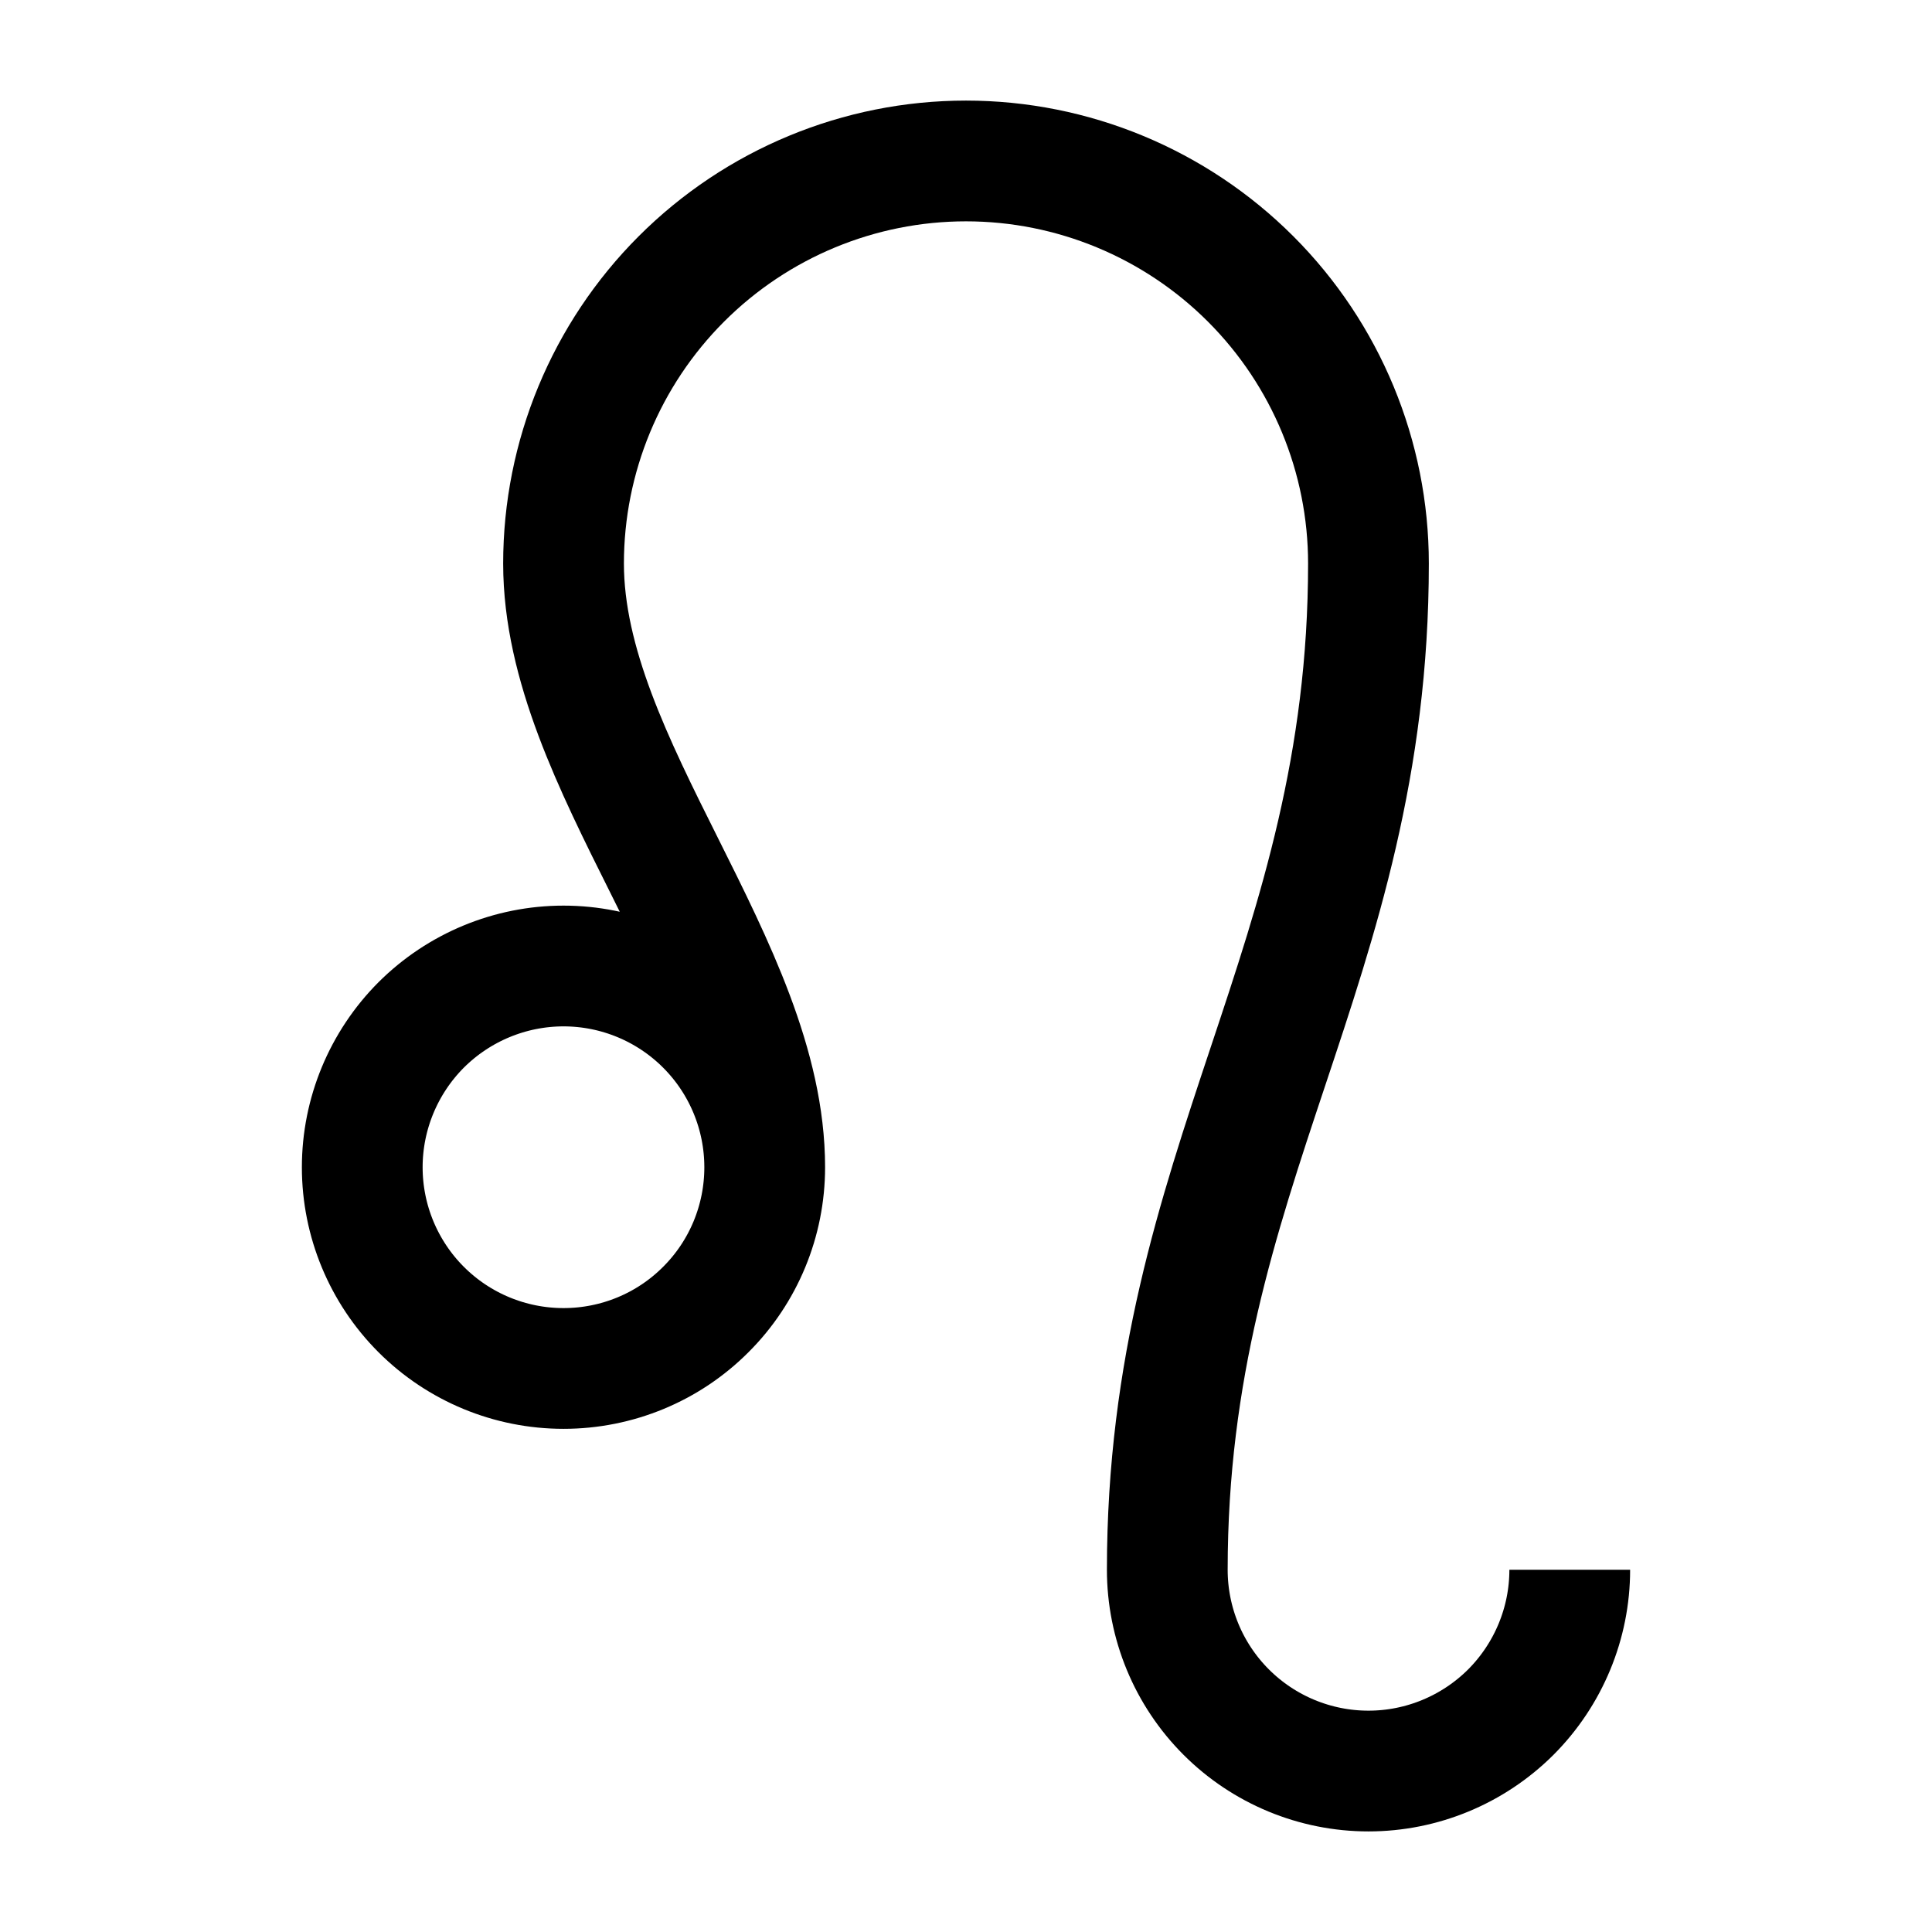
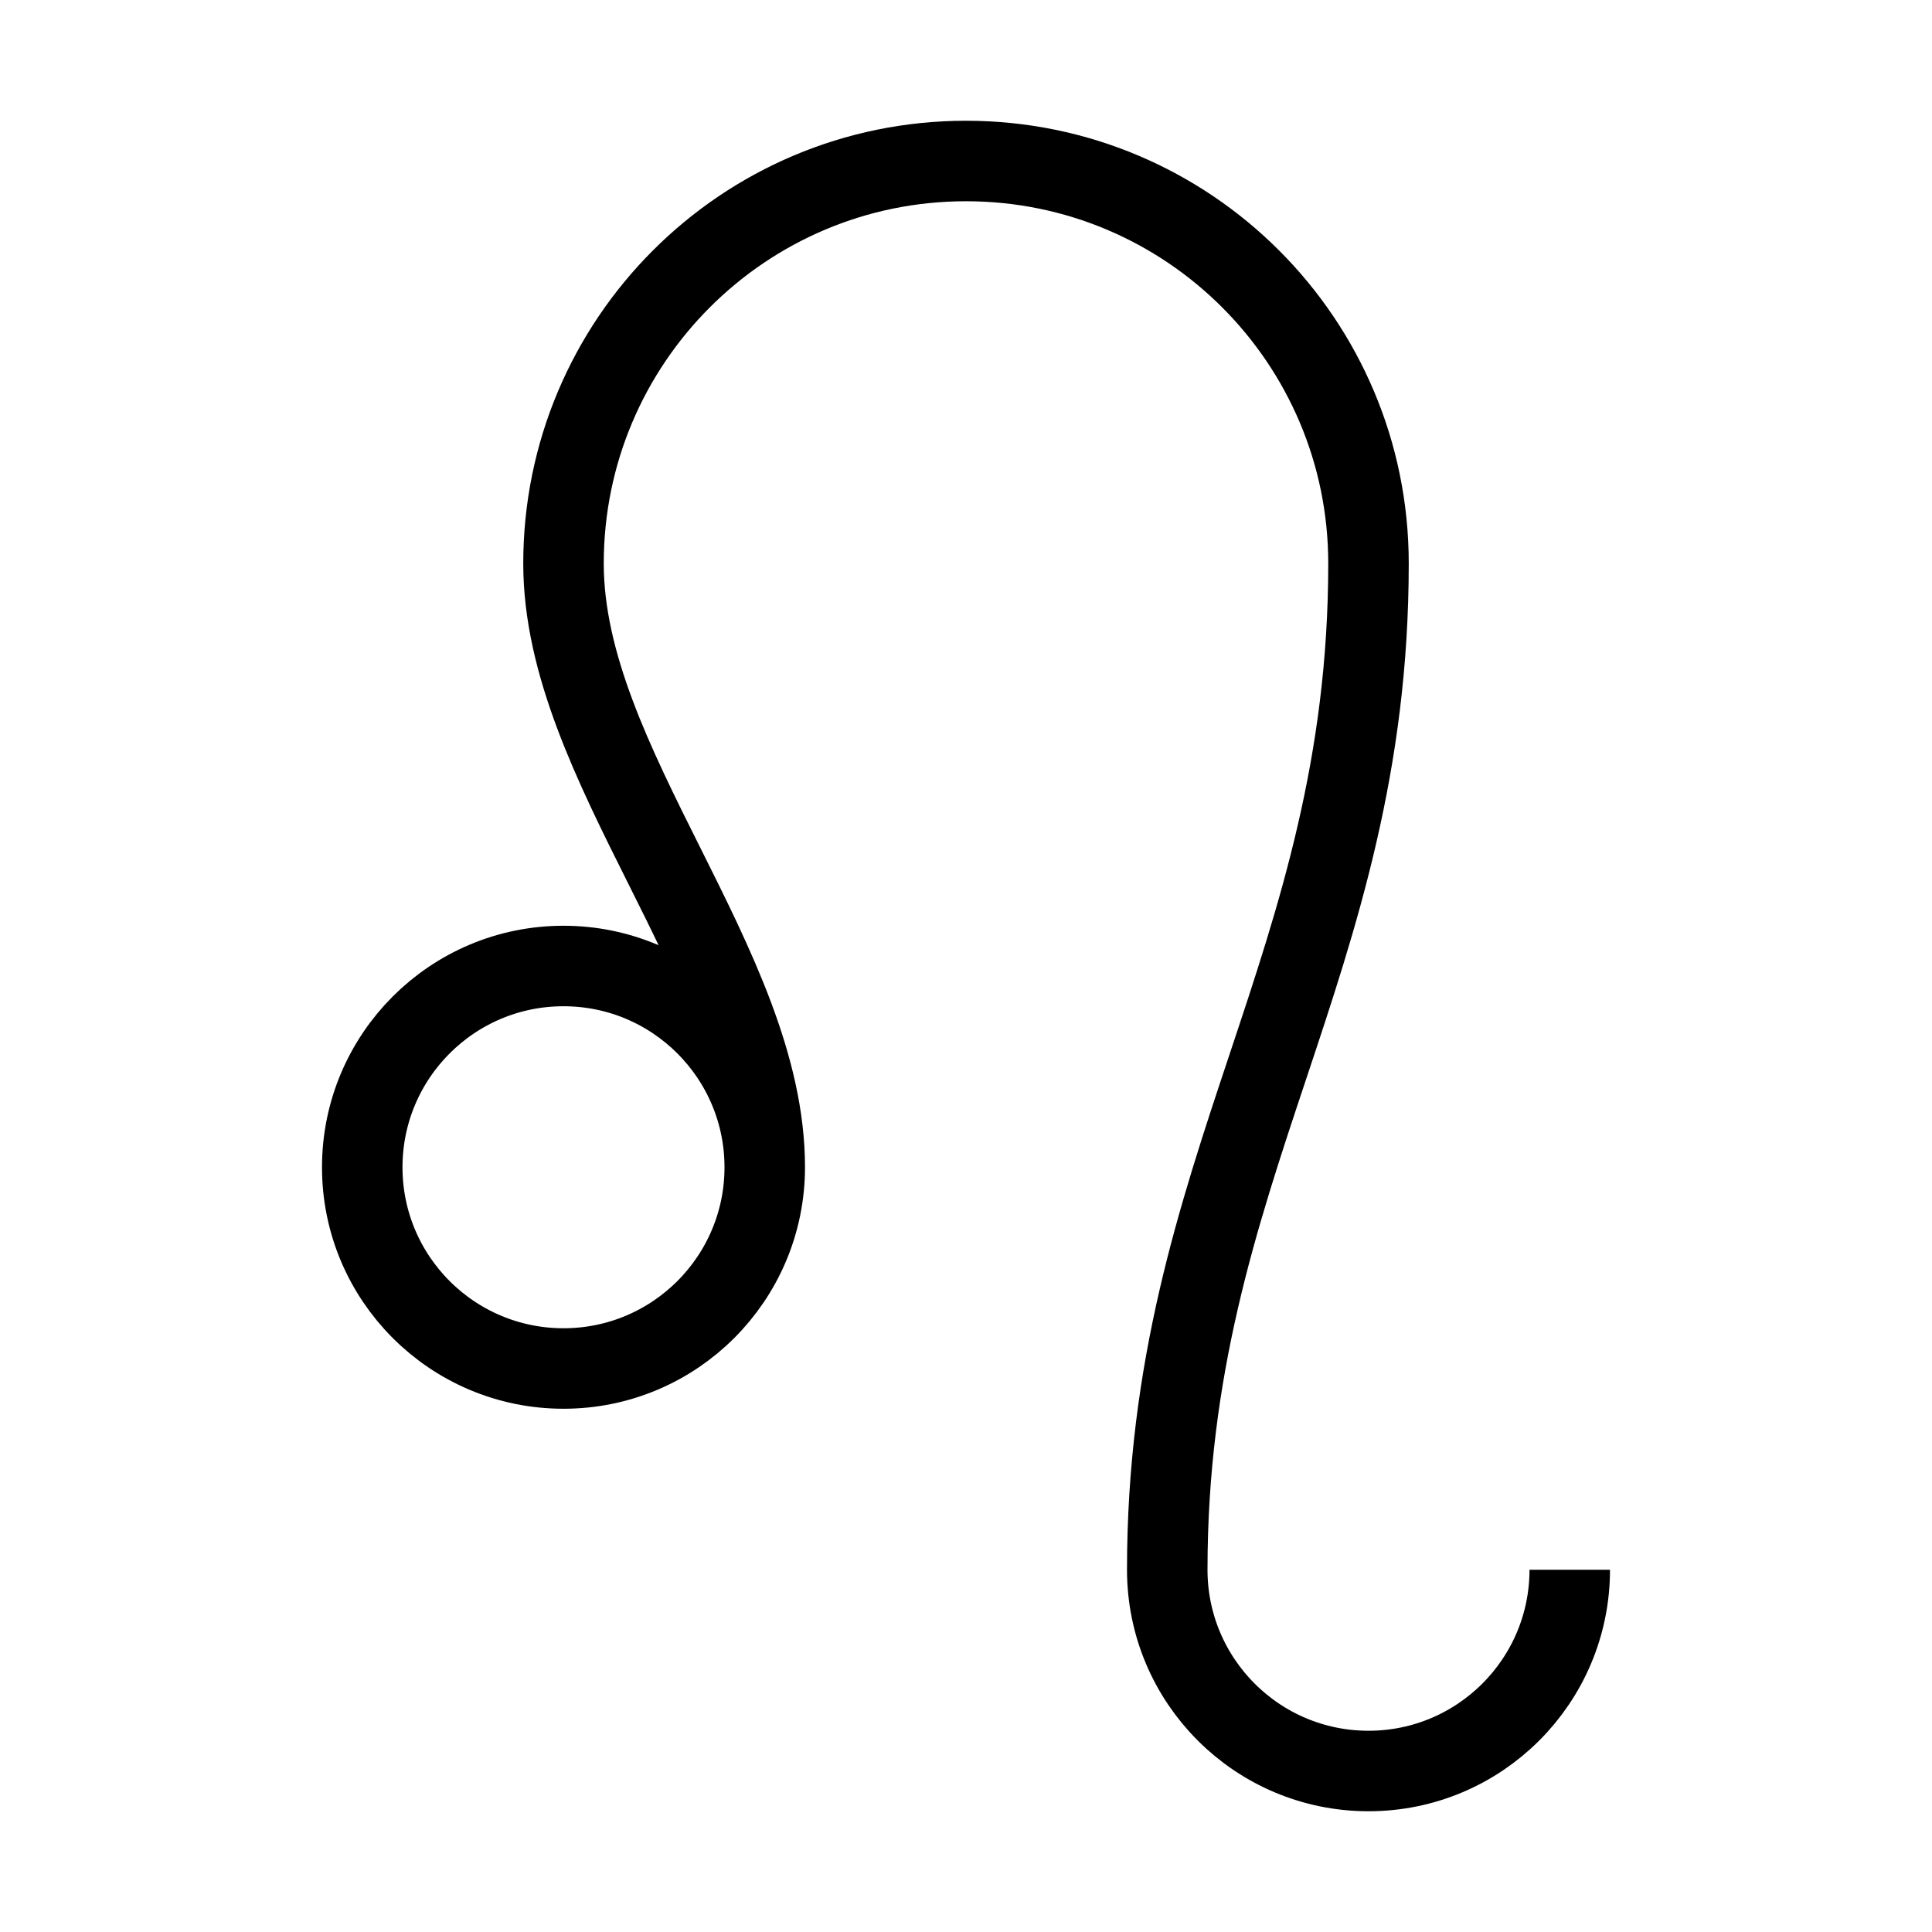
- <svg xmlns="http://www.w3.org/2000/svg" width="16" height="16" viewBox="0 0 16 16" fill="none">
-   <path d="M6.333 9.667C6.333 8 4.667 6.333 4.667 4.667C4.667 3.783 5.018 2.935 5.643 2.31C6.268 1.685 7.116 1.333 8 1.333C8.884 1.333 9.732 1.685 10.357 2.31C10.982 2.935 11.333 3.783 11.333 4.667C11.333 8 9.667 9.667 9.667 13C9.667 13.442 9.842 13.866 10.155 14.179C10.467 14.491 10.891 14.667 11.333 14.667C11.775 14.667 12.199 14.491 12.512 14.179C12.824 13.866 13 13.442 13 13M6.333 9.667C6.333 9.225 6.158 8.801 5.845 8.488C5.533 8.176 5.109 8 4.667 8C4.225 8 3.801 8.176 3.488 8.488C3.176 8.801 3 9.225 3 9.667C3 10.109 3.176 10.533 3.488 10.845C3.801 11.158 4.225 11.333 4.667 11.333C5.109 11.333 5.533 11.158 5.845 10.845C6.158 10.533 6.333 10.109 6.333 9.667Z" stroke="currentColor" stroke-width="1" />
+ <svg xmlns="http://www.w3.org/2000/svg" width="24" height="24" fill="none" viewBox="0 0 24 24" stroke="currentColor" stroke-width="1">
+   <path d="M9.5 14.5C9.5 12 7 9.5 7 7a5 5 0 0 1 10 0c0 5-2.5 7.5-2.5 12.5a2.5 2.5 0 1 0 5 0m-10-5a2.5 2.5 0 1 0-5 0 2.5 2.5 0 0 0 5 0Z" />
</svg>
